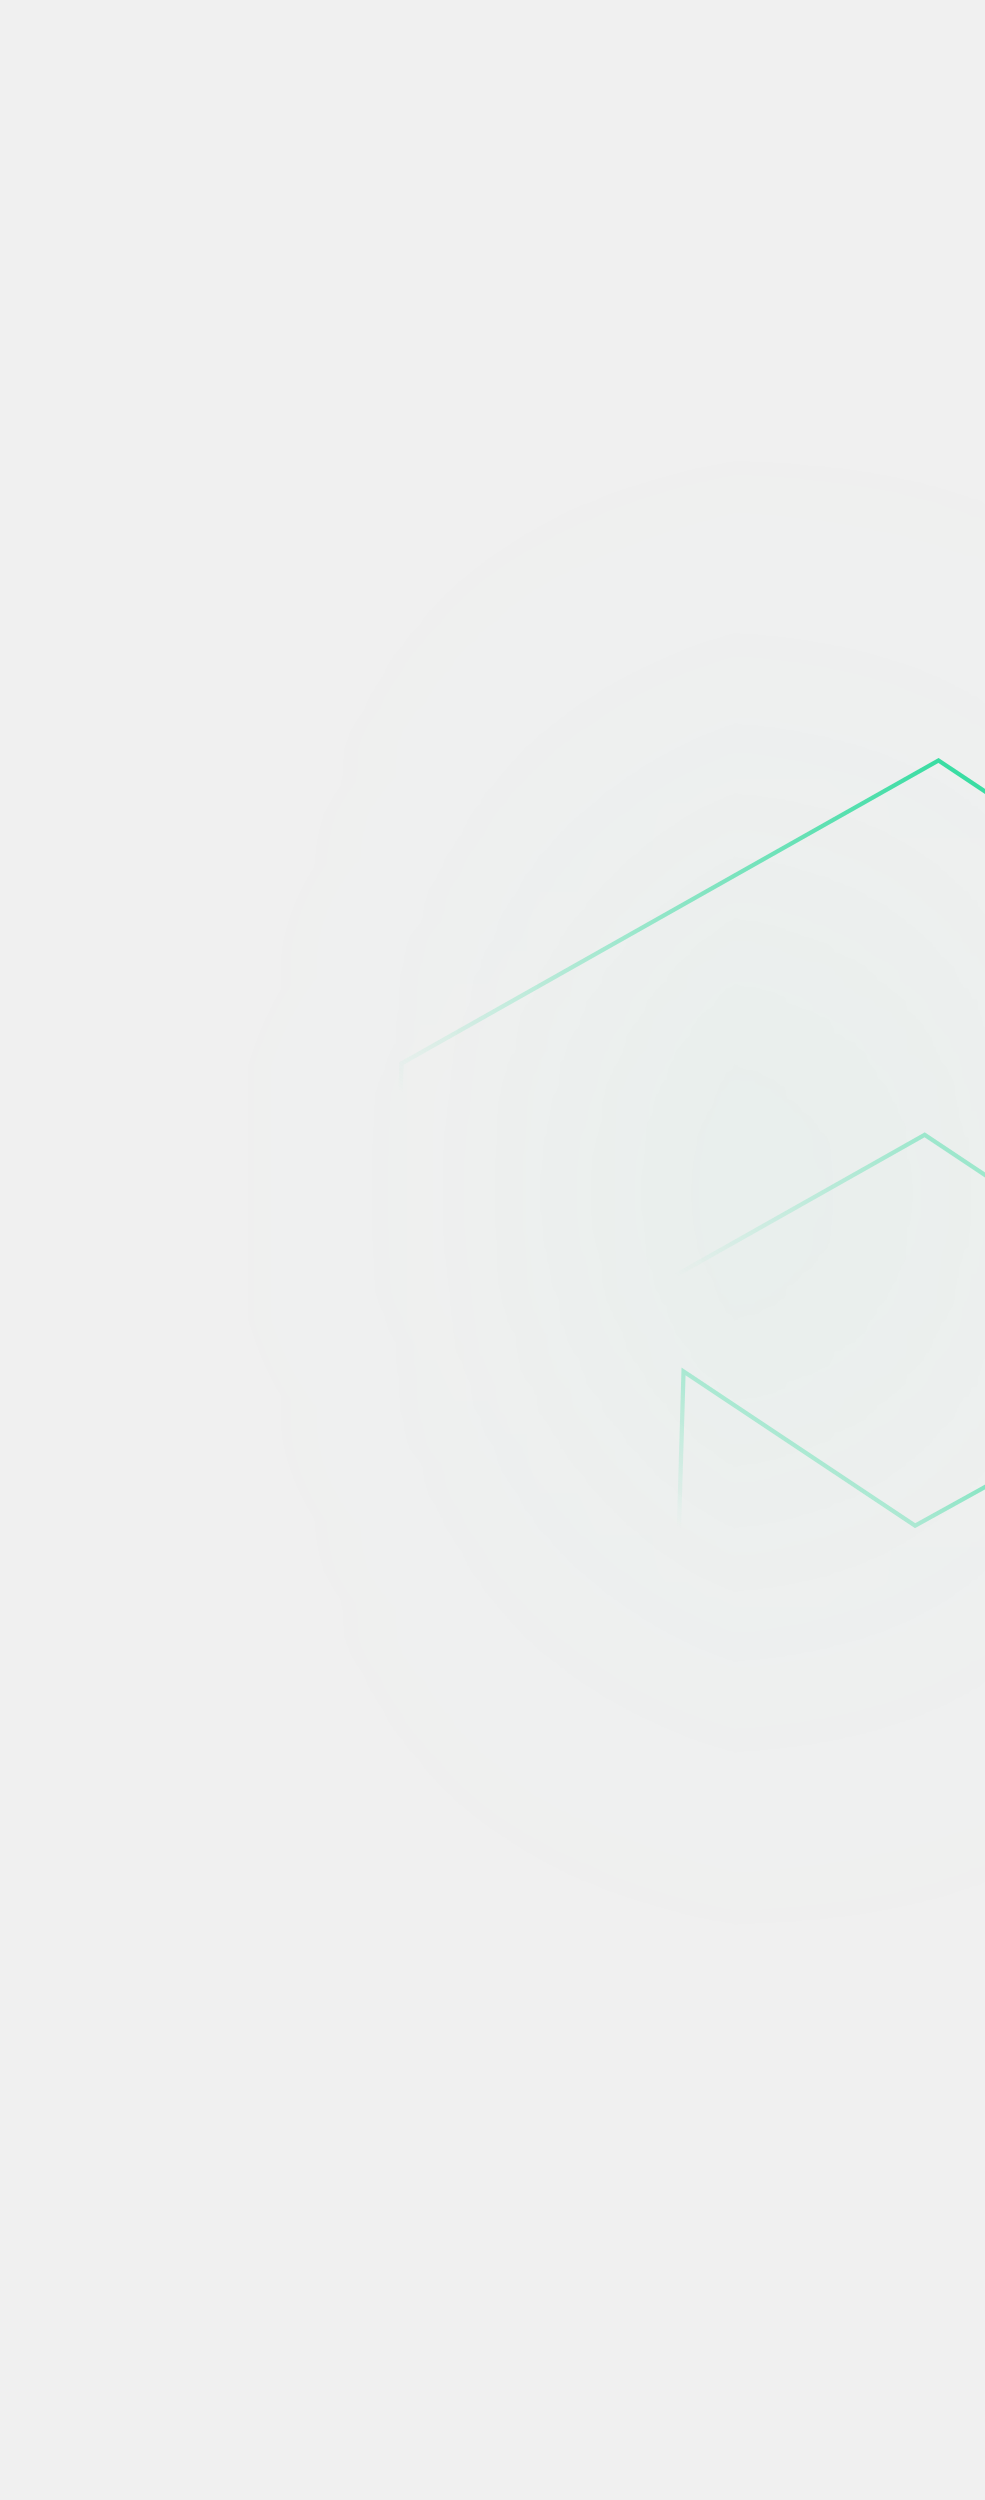
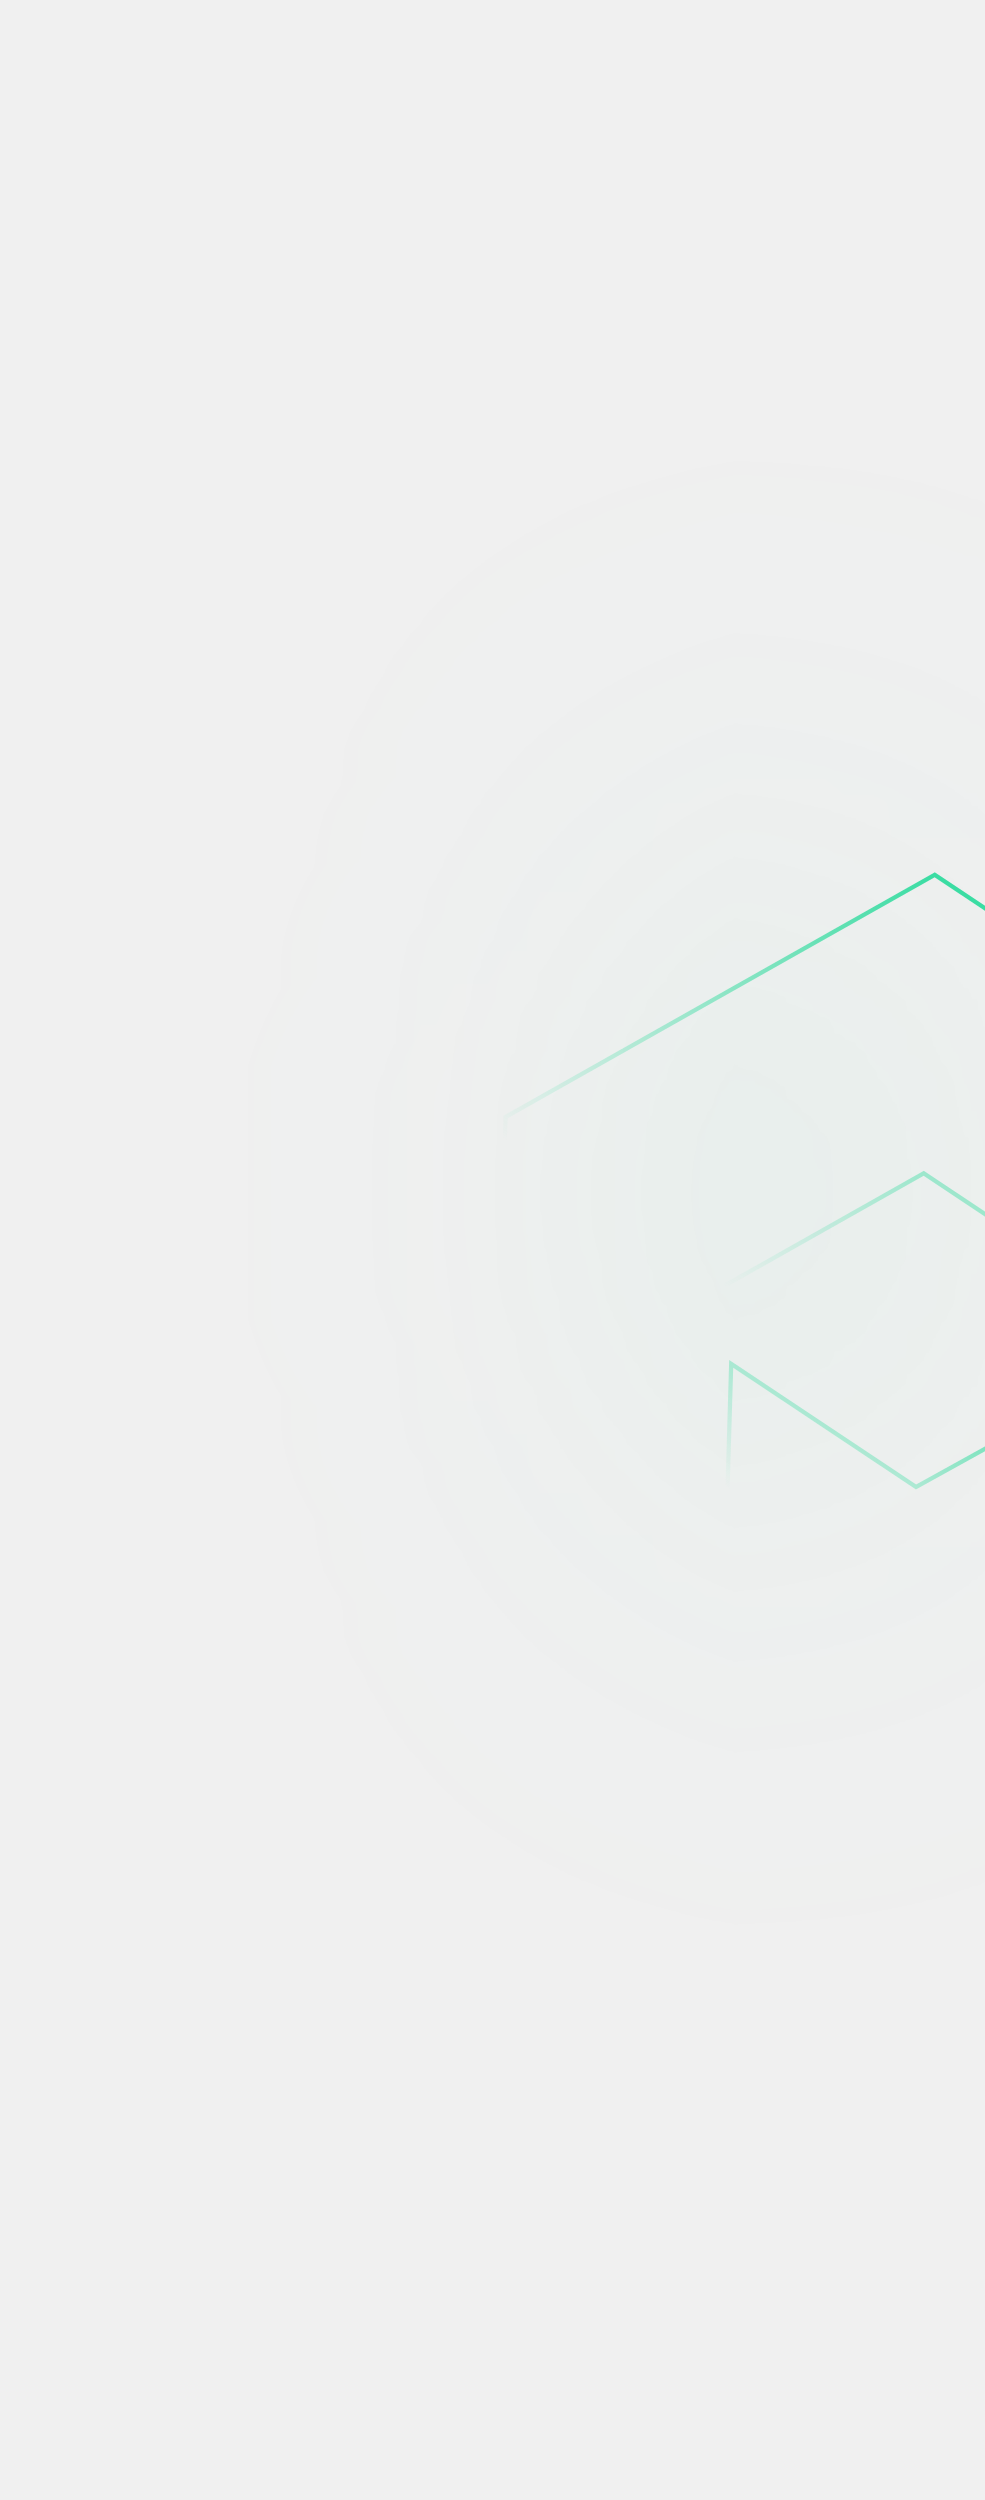
<svg xmlns="http://www.w3.org/2000/svg" width="232" height="589" viewBox="0 0 232 589" fill="none">
  <g opacity="0.5" filter="url(#filter0_f_2064_1286)">
    <circle cx="308" cy="281" r="104" fill="#1AD994" />
  </g>
  <mask id="stroke0_2064_1286" fill="white">
-     <path d="M221.121 178.578L342.349 259.312L337.815 347.859L217.824 267.949L142.736 310.321L135.071 314.647L91.058 339.486L94.102 250.256L221.121 178.578Z" />
+     <path d="M220.238 205.519L317.22 270.106L313.593 340.944L217.6 277.016L157.53 310.913L151.398 314.374L116.188 334.245L118.622 262.861L220.238 205.519Z" />
  </mask>
-   <path d="M221.121 178.578L342.349 259.312L337.815 347.859L217.824 267.949L142.736 310.321L135.071 314.647L91.058 339.486L94.102 250.256L221.121 178.578Z" stroke-width="2" stroke="url(#paint0_linear_2064_1286)" stroke-opacity="0.85" mask="url(#stroke0_2064_1286)" />
+   <path d="M220.238 205.519L317.22 270.106L313.593 340.944L217.6 277.016L157.53 310.913L151.398 314.374L116.188 334.245L118.622 262.861L220.238 205.519Z" stroke-width="2" stroke="url(#paint0_linear_2064_1286)" stroke-opacity="0.85" mask="url(#stroke0_2064_1286)" />
  <mask id="stroke1_2064_1286" fill="white">
-     <path d="M269.077 329.288L268.867 416.502L211.959 447.987L157.938 412.01L160.568 322.197L215.62 358.86L269.077 329.288Z" />
+     <path d="M258.602 326.087L258.434 395.858L212.908 421.046L169.691 392.264L171.795 320.414L215.837 349.745L258.602 326.087Z" />
  </mask>
-   <path d="M269.077 329.288L268.867 416.502L211.959 447.987L157.938 412.01L160.568 322.197L215.62 358.86L269.077 329.288Z" stroke-width="2" stroke="url(#paint1_linear_2064_1286)" stroke-opacity="0.85" mask="url(#stroke1_2064_1286)" />
+   <path d="M258.602 326.087L258.434 395.858L212.908 421.046L169.691 392.264L171.795 320.414L215.837 349.745L258.602 326.087Z" stroke-width="2" stroke="url(#paint1_linear_2064_1286)" stroke-opacity="0.85" mask="url(#stroke1_2064_1286)" />
  <defs>
    <filter id="filter0_f_2064_1286" x="0" y="-27" width="616" height="616" filterUnits="userSpaceOnUse" color-interpolation-filters="sRGB">
      <feFlood flood-opacity="0" result="BackgroundImageFix" />
      <feBlend mode="normal" in="SourceGraphic" in2="BackgroundImageFix" result="shape" />
      <feGaussianBlur stdDeviation="102" result="effect1_foregroundBlur_2064_1286" />
    </filter>
-     <linearGradient id="paint0_linear_2064_1286" x1="273.128" y1="213.213" x2="158.931" y2="384.687" gradientUnits="userSpaceOnUse">
+     <linearGradient id="paint0_linear_2064_1286" x1="261.843" y1="233.227" x2="170.486" y2="370.406" gradientUnits="userSpaceOnUse">
      <stop stop-color="#1AD995" />
      <stop offset="0.659" stop-color="#1AD995" stop-opacity="0" />
    </linearGradient>
-     <linearGradient id="paint1_linear_2064_1286" x1="249.902" y1="316.518" x2="177.59" y2="425.098" gradientUnits="userSpaceOnUse">
+     <linearGradient id="paint1_linear_2064_1286" x1="243.262" y1="315.871" x2="185.413" y2="402.735" gradientUnits="userSpaceOnUse">
      <stop stop-color="#1AD995" />
      <stop offset="0.659" stop-color="#1AD995" stop-opacity="0" />
    </linearGradient>
  </defs>
</svg>
